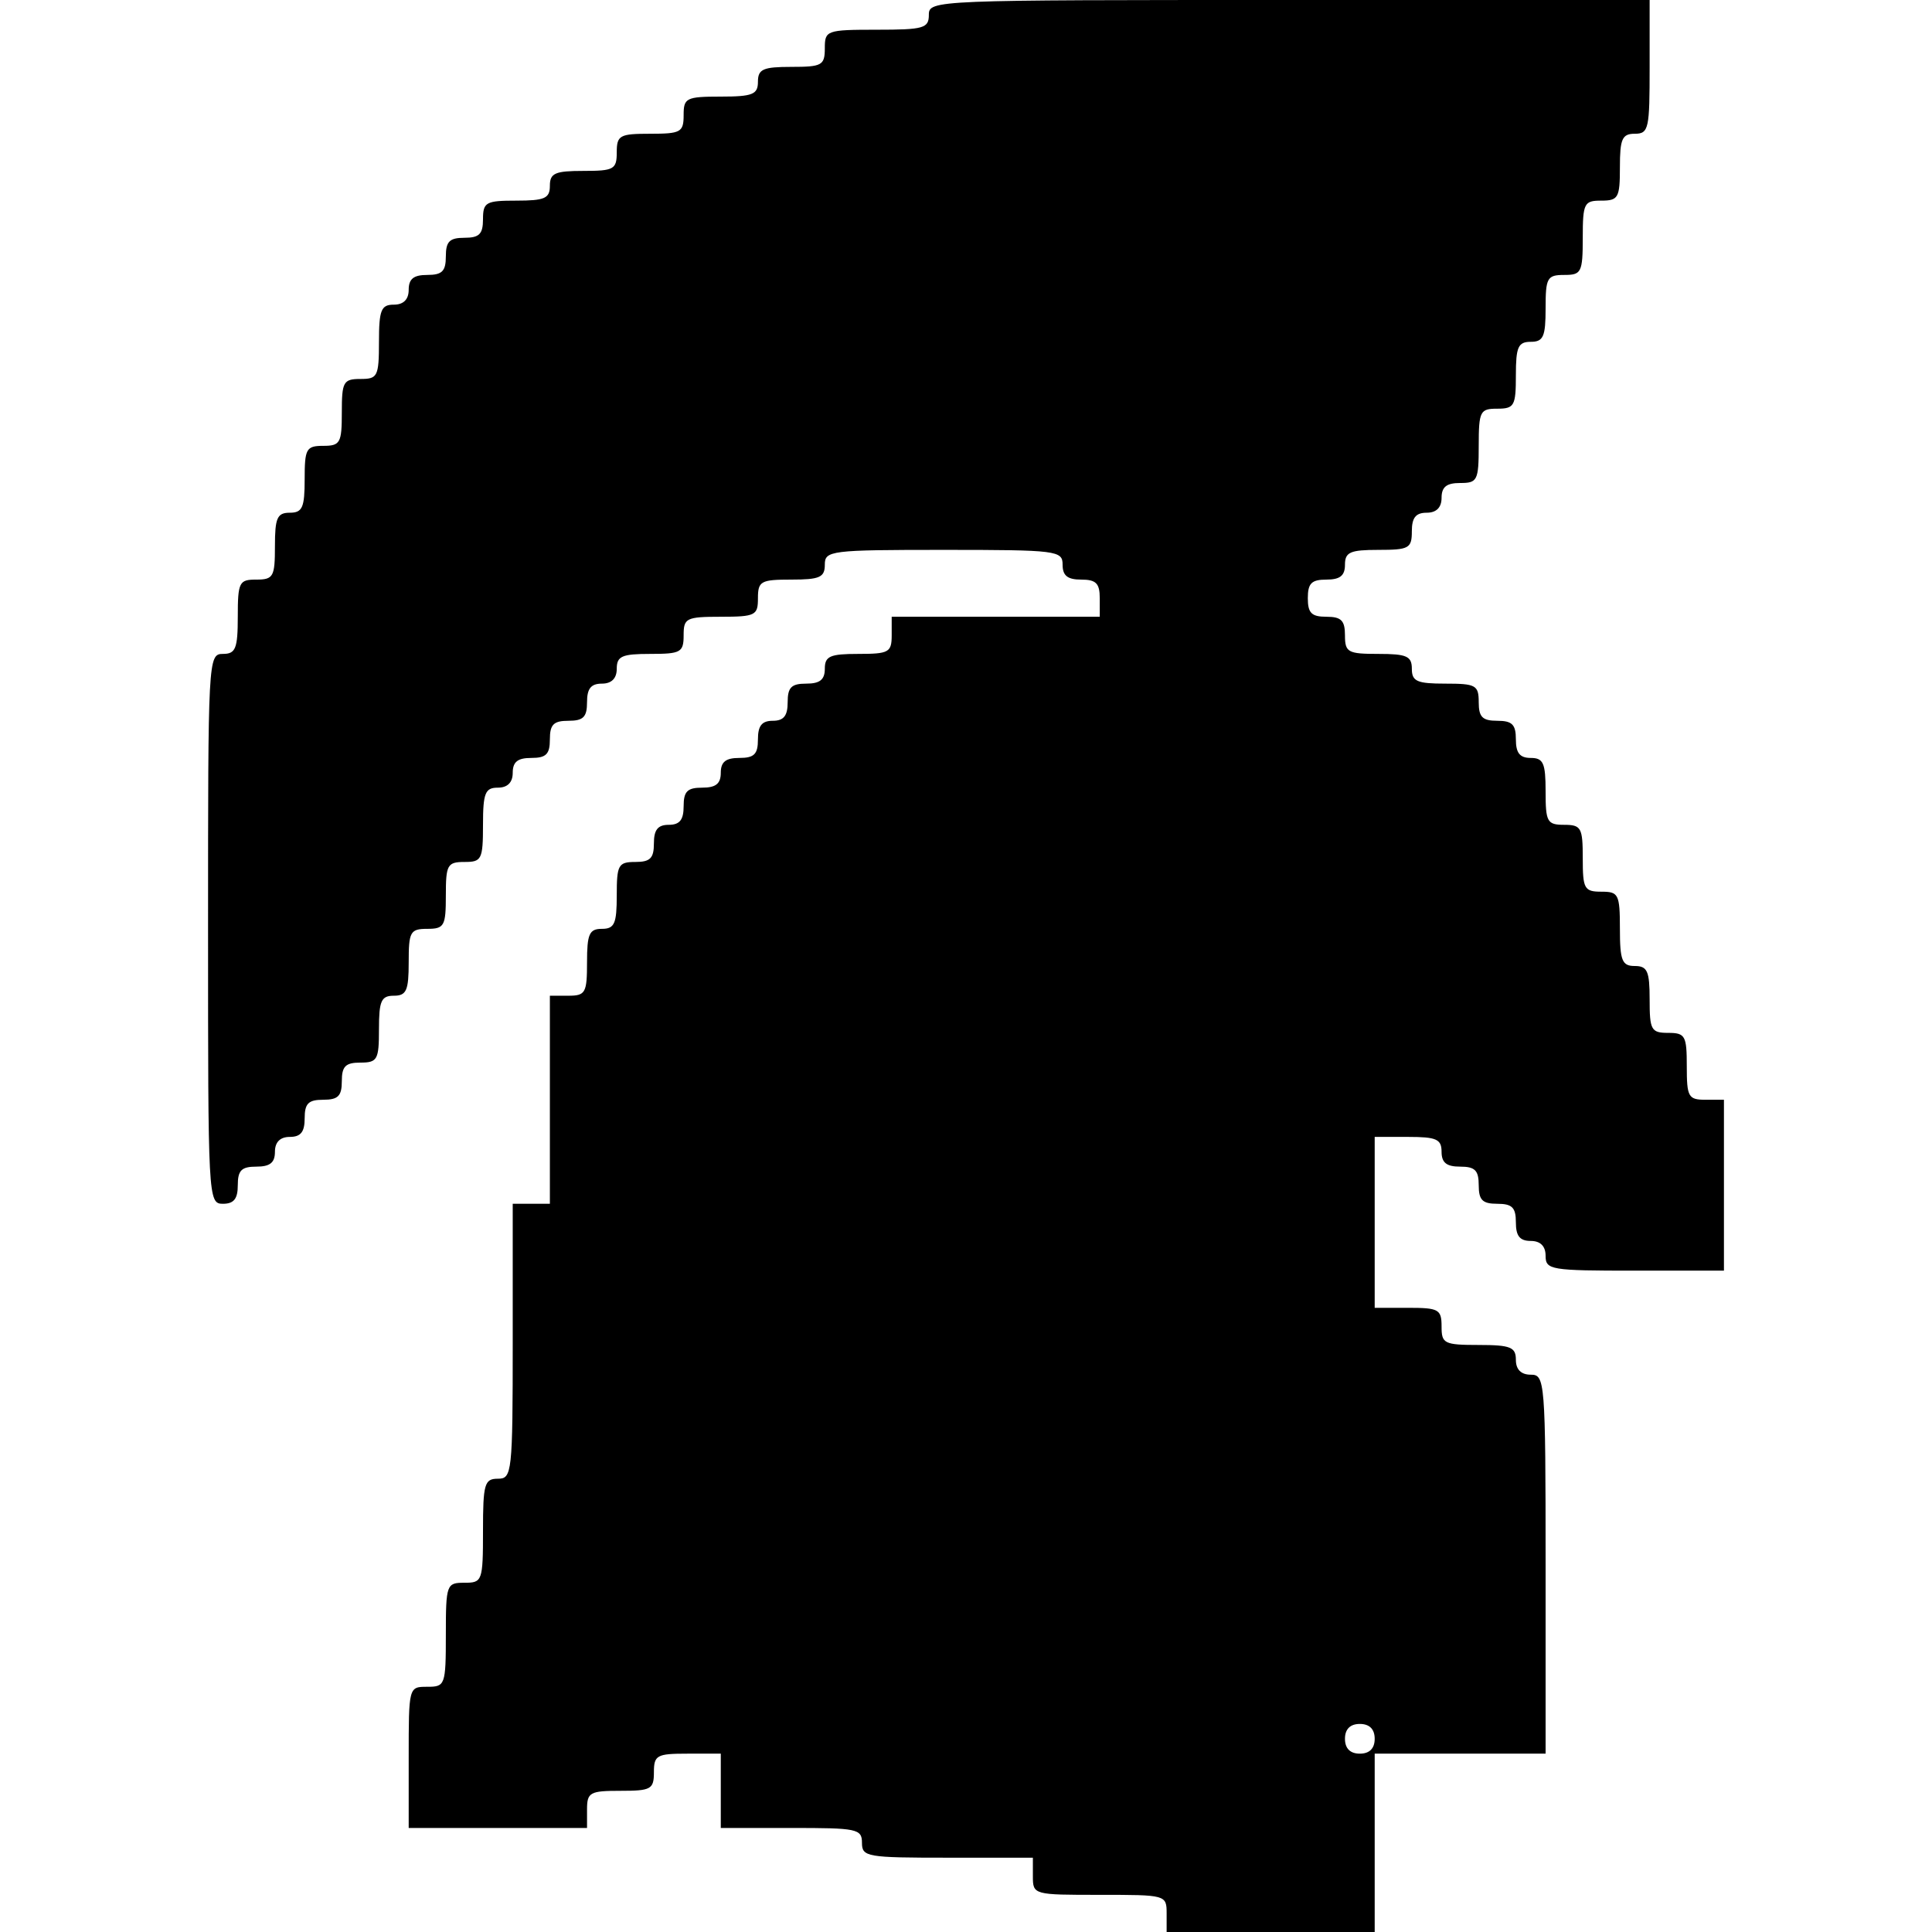
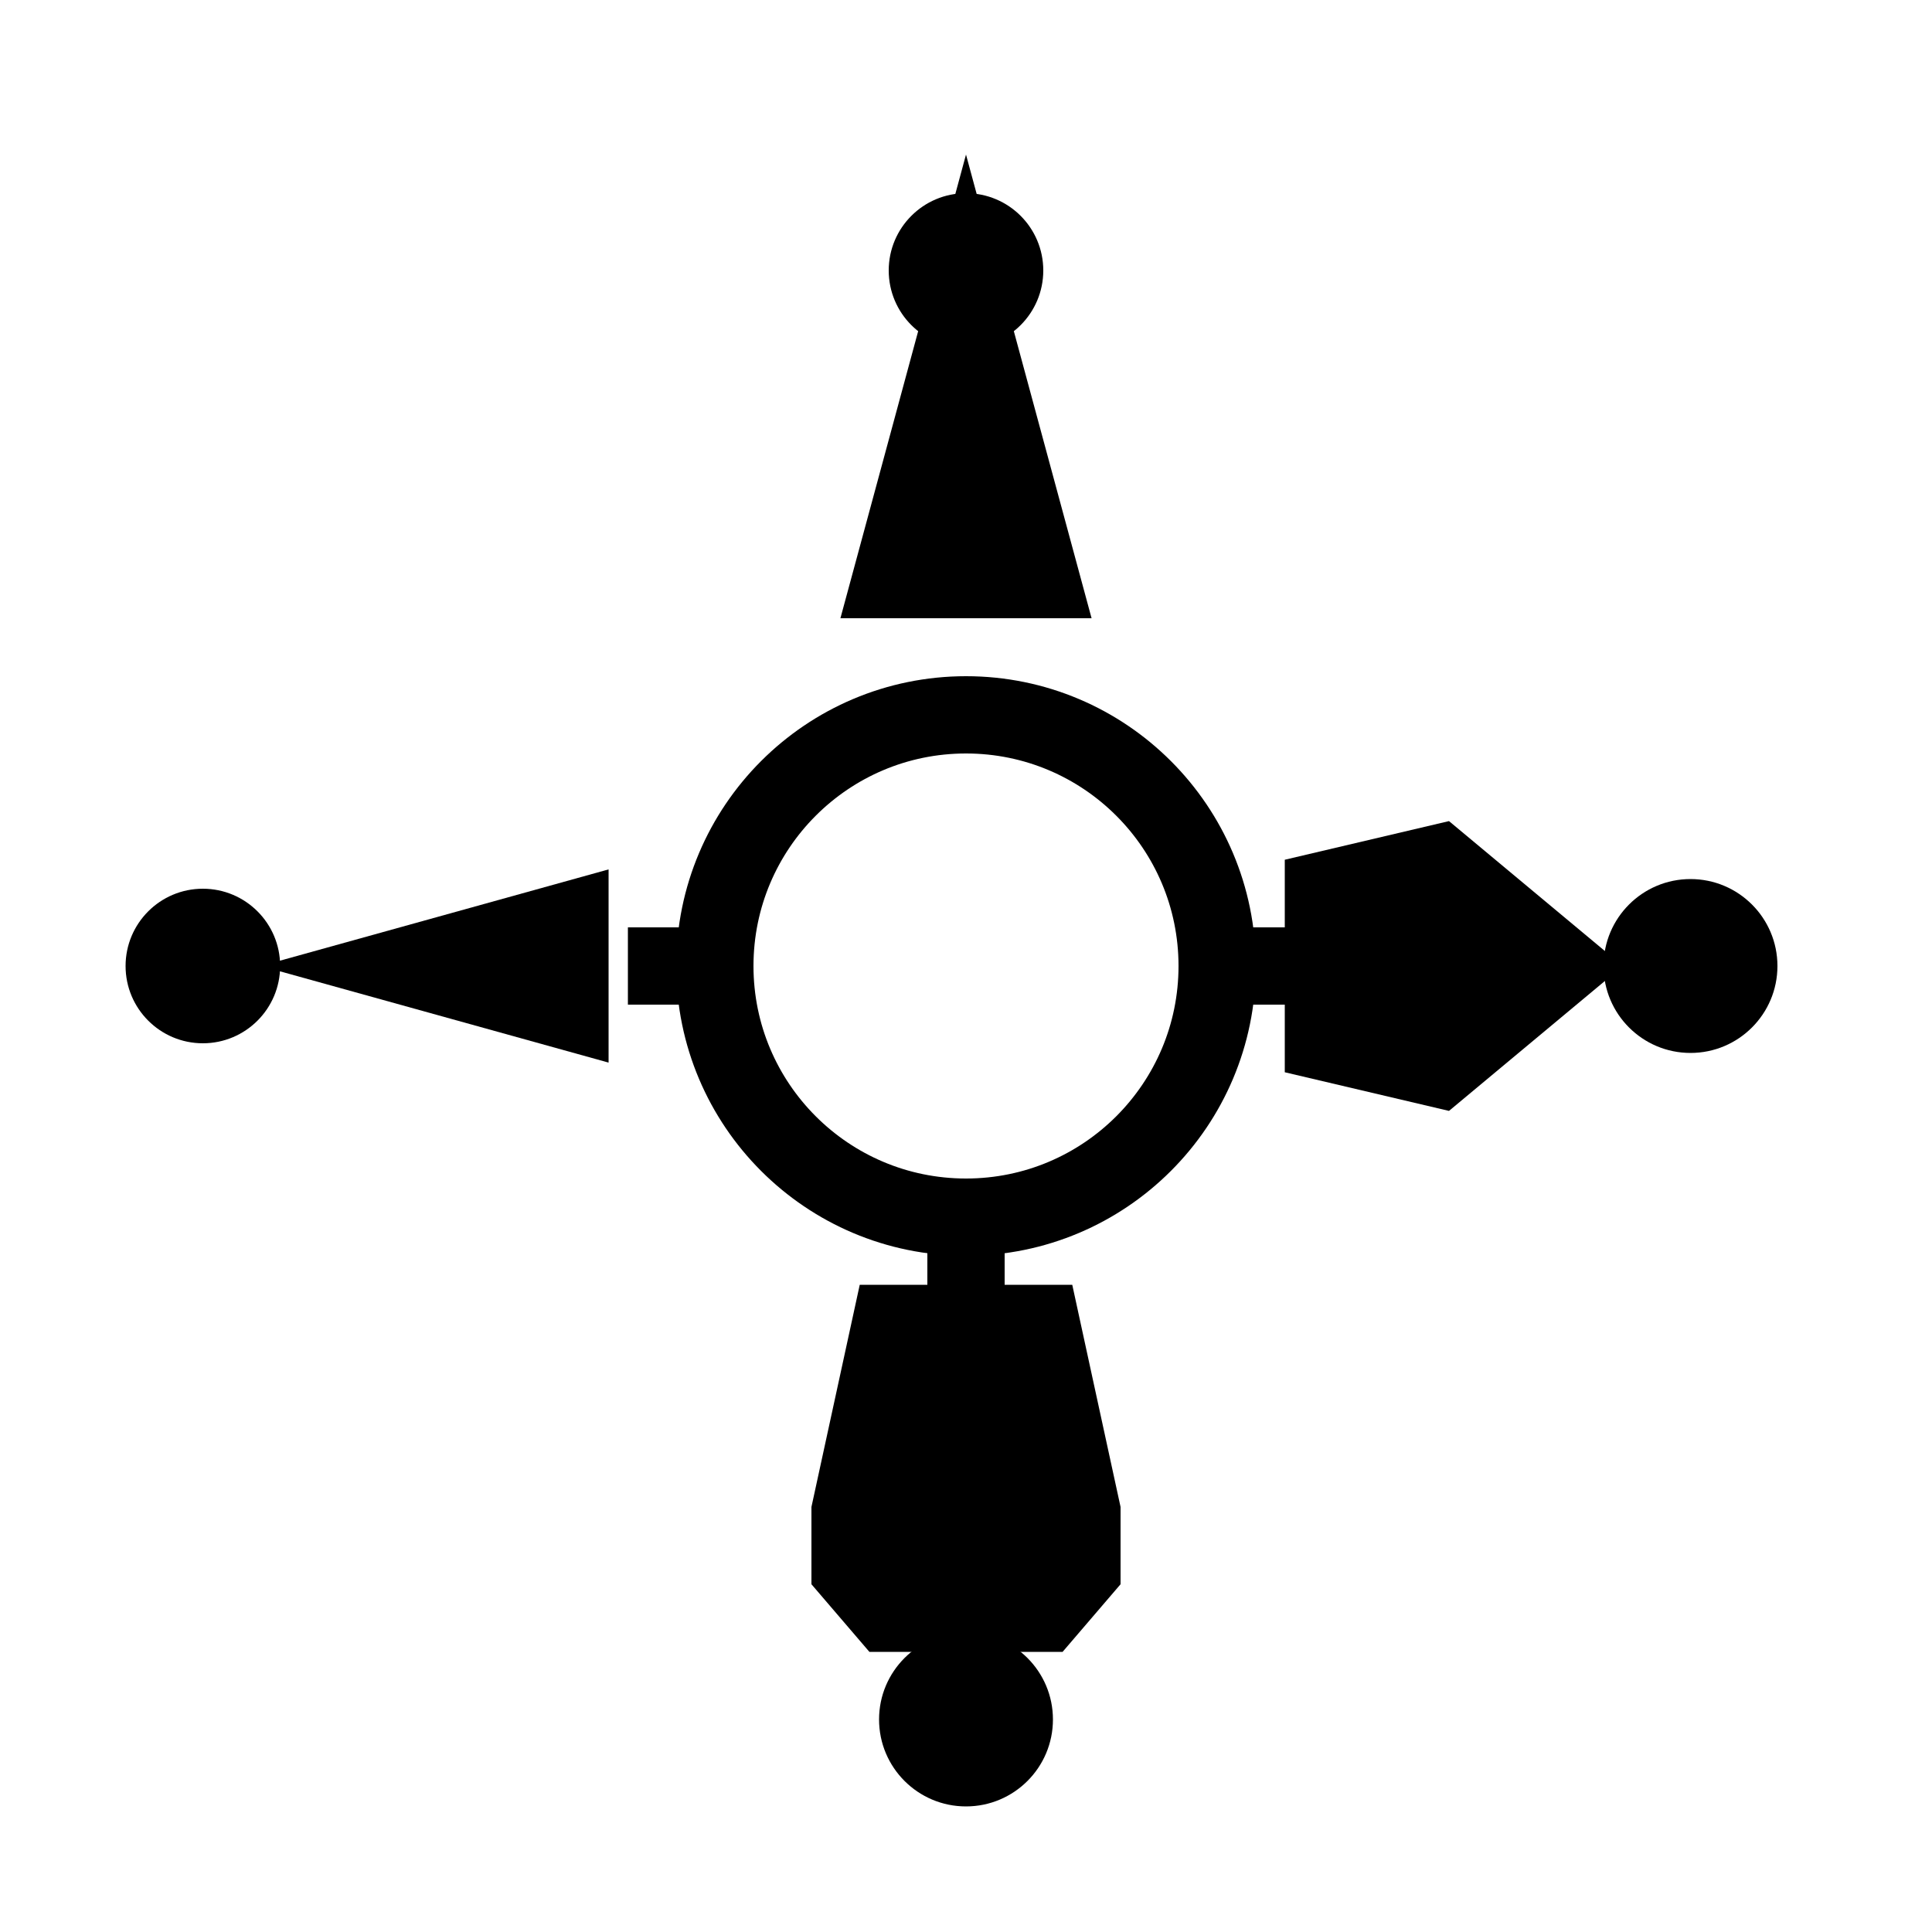
- <svg xmlns="http://www.w3.org/2000/svg" version="1.0" width="260pt" height="260pt" viewBox="0 0 260 260" preserveAspectRatio="xMidYMid meet">
-   <g transform="translate(0,260) scale(0.1,-0.1)" fill="#000000" stroke="none">
-     <path d="M1250 2580 c0 -18 -7 -20 -70 -20 -68 0 -70 -1 -70 -25 0 -23 -4 -25 -45 -25 -38 0 -45 -3 -45 -20 0 -17 -7 -20 -50 -20 -47 0 -50 -2 -50 -25 0 -23 -4 -25 -45 -25 -41 0 -45 -2 -45 -25 0 -23 -4 -25 -45 -25 -38 0 -45 -3 -45 -20 0 -17 -7 -20 -45 -20 -41 0 -45 -2 -45 -25 0 -20 -5 -25 -25 -25 -20 0 -25 -5 -25 -25 0 -20 -5 -25 -25 -25 -18 0 -25 -5 -25 -20 0 -13 -7 -20 -20 -20 -17 0 -20 -7 -20 -50 0 -47 -2 -50 -25 -50 -23 0 -25 -4 -25 -45 0 -41 -2 -45 -25 -45 -23 0 -25 -4 -25 -45 0 -38 -3 -45 -20 -45 -17 0 -20 -7 -20 -45 0 -41 -2 -45 -25 -45 -23 0 -25 -3 -25 -50 0 -43 -3 -50 -20 -50 -20 0 -20 -7 -20 -370 0 -363 0 -370 20 -370 15 0 20 7 20 25 0 20 5 25 25 25 18 0 25 5 25 20 0 13 7 20 20 20 15 0 20 7 20 25 0 20 5 25 25 25 20 0 25 5 25 25 0 20 5 25 25 25 23 0 25 4 25 45 0 38 3 45 20 45 17 0 20 7 20 45 0 41 2 45 25 45 23 0 25 4 25 45 0 41 2 45 25 45 23 0 25 3 25 50 0 43 3 50 20 50 13 0 20 7 20 20 0 15 7 20 25 20 20 0 25 5 25 25 0 20 5 25 25 25 20 0 25 5 25 25 0 18 5 25 20 25 13 0 20 7 20 20 0 17 7 20 45 20 41 0 45 2 45 25 0 23 3 25 50 25 47 0 50 2 50 25 0 23 4 25 45 25 38 0 45 3 45 20 0 19 7 20 160 20 153 0 160 -1 160 -20 0 -15 7 -20 25 -20 20 0 25 -5 25 -25 l0 -25 -140 0 -140 0 0 -25 c0 -23 -4 -25 -45 -25 -38 0 -45 -3 -45 -20 0 -15 -7 -20 -25 -20 -20 0 -25 -5 -25 -25 0 -18 -5 -25 -20 -25 -15 0 -20 -7 -20 -25 0 -20 -5 -25 -25 -25 -18 0 -25 -5 -25 -20 0 -15 -7 -20 -25 -20 -20 0 -25 -5 -25 -25 0 -18 -5 -25 -20 -25 -15 0 -20 -7 -20 -25 0 -20 -5 -25 -25 -25 -23 0 -25 -4 -25 -45 0 -38 -3 -45 -20 -45 -17 0 -20 -7 -20 -45 0 -41 -2 -45 -25 -45 l-25 0 0 -140 0 -140 -25 0 -25 0 0 -185 c0 -178 -1 -185 -20 -185 -18 0 -20 -7 -20 -70 0 -68 -1 -70 -25 -70 -24 0 -25 -2 -25 -70 0 -68 -1 -70 -25 -70 -25 0 -25 0 -25 -95 l0 -95 120 0 120 0 0 25 c0 23 4 25 45 25 41 0 45 2 45 25 0 23 4 25 45 25 l45 0 0 -50 0 -50 95 0 c88 0 95 -1 95 -20 0 -19 7 -20 115 -20 l115 0 0 -25 c0 -25 1 -25 90 -25 89 0 90 0 90 -25 l0 -25 140 0 140 0 0 120 0 120 115 0 115 0 0 255 c0 248 -1 255 -20 255 -13 0 -20 7 -20 20 0 17 -7 20 -50 20 -47 0 -50 2 -50 25 0 23 -4 25 -45 25 l-45 0 0 115 0 115 45 0 c38 0 45 -3 45 -20 0 -15 7 -20 25 -20 20 0 25 -5 25 -25 0 -20 5 -25 25 -25 20 0 25 -5 25 -25 0 -18 5 -25 20 -25 13 0 20 -7 20 -20 0 -19 7 -20 120 -20 l120 0 0 115 0 115 -25 0 c-23 0 -25 4 -25 45 0 41 -2 45 -25 45 -23 0 -25 4 -25 45 0 38 -3 45 -20 45 -17 0 -20 7 -20 50 0 47 -2 50 -25 50 -23 0 -25 4 -25 45 0 41 -2 45 -25 45 -23 0 -25 4 -25 45 0 38 -3 45 -20 45 -15 0 -20 7 -20 25 0 20 -5 25 -25 25 -20 0 -25 5 -25 25 0 23 -4 25 -45 25 -38 0 -45 3 -45 20 0 17 -7 20 -45 20 -41 0 -45 2 -45 25 0 20 -5 25 -25 25 -20 0 -25 5 -25 25 0 20 5 25 25 25 18 0 25 5 25 20 0 17 7 20 45 20 41 0 45 2 45 25 0 18 5 25 20 25 13 0 20 7 20 20 0 15 7 20 25 20 23 0 25 3 25 50 0 47 2 50 25 50 23 0 25 4 25 45 0 38 3 45 20 45 17 0 20 7 20 45 0 41 2 45 25 45 23 0 25 3 25 50 0 47 2 50 25 50 23 0 25 4 25 45 0 38 3 45 20 45 19 0 20 7 20 90 l0 90 -485 0 c-478 0 -485 0 -485 -20z m600 -2320 c0 -13 -7 -20 -20 -20 -13 0 -20 7 -20 20 0 13 7 20 20 20 13 0 20 -7 20 -20z" />
+ <svg xmlns="http://www.w3.org/2000/svg" version="1.1" viewBox="0 0 200 200">
+   <g fill="#000000" stroke="none">
+     <circle cx="100" cy="100" r="26" fill="none" stroke="#000000" stroke-width="8" />
+     <g stroke="#000000" stroke-width="8">
+       <line x1="100" y1="42" x2="100" y2="33" />
+       <line x1="126" y1="100" x2="135" y2="100" />
+       <line x1="100" y1="126" x2="100" y2="135" />
+       <line x1="74" y1="100" x2="65" y2="100" />
+     </g>
+     <g transform="translate(100,32)">
+       <polygon points="0,-16 -13,32 13,32" />
+       <circle cx="0" cy="-4" r="8" />
+     </g>
+     <g transform="translate(168,100) rotate(90)">
+       <polygon points="0,0 -15,18 -11,35 11,35 15,18" />
+       <circle cx="0" cy="-7" r="9" />
+     </g>
+     <g transform="translate(100,168) rotate(180)">
+       <polygon points="-16,4 -16,12 -11,35 11,35 16,12 16,4 10,-3 -10,-3" />
+       <circle cx="0" cy="-10" r="9" />
+     </g>
+     <g transform="translate(32,100) rotate(270)">
+       <polygon points="0,-5 -10,31 10,31" />
+       <circle cx="0" cy="-11" r="8" />
+     </g>
  </g>
</svg>
